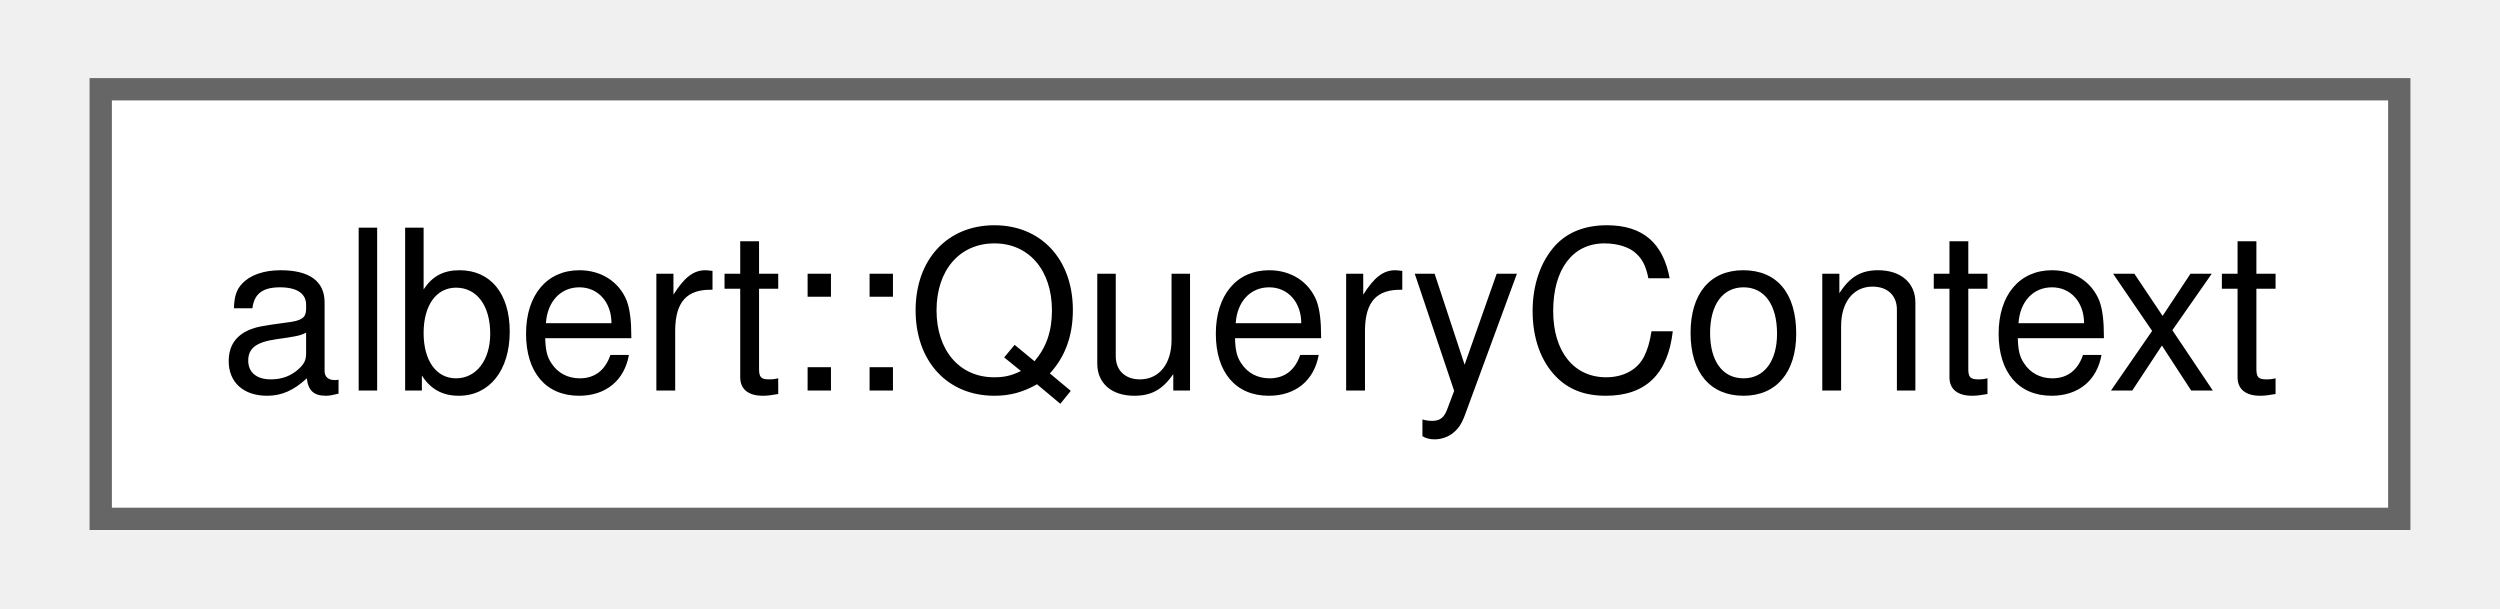
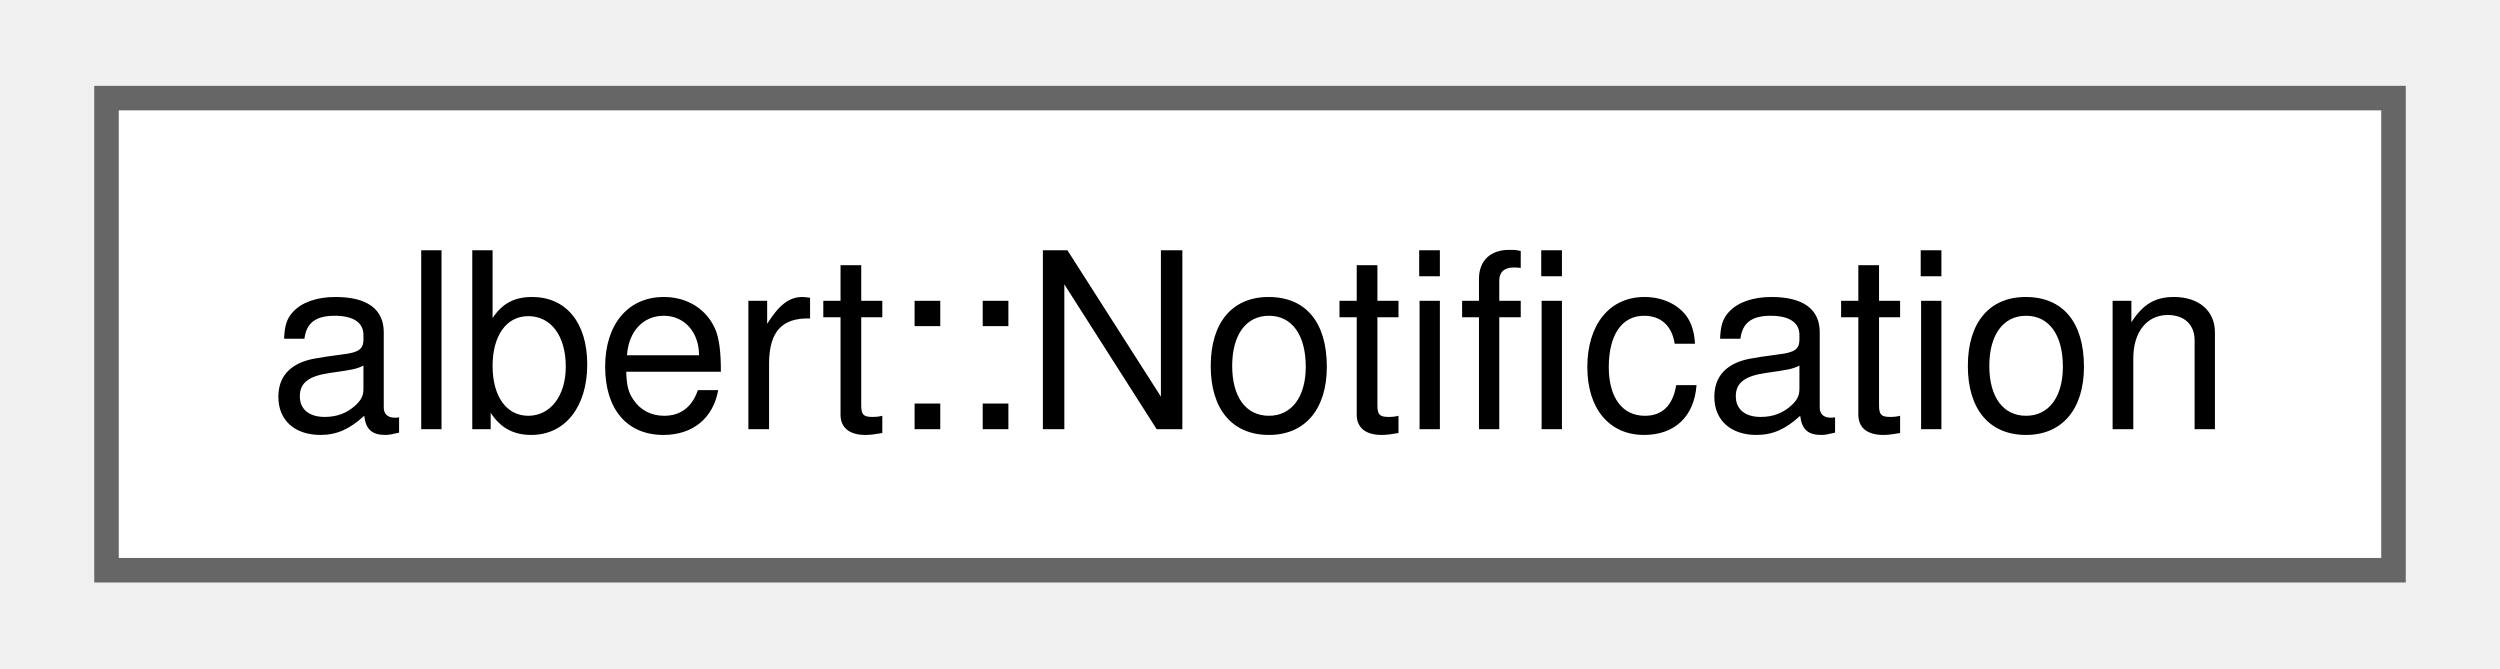
- <svg xmlns="http://www.w3.org/2000/svg" xmlns:xlink="http://www.w3.org/1999/xlink" width="111pt" height="27pt" viewBox="0.00 0.00 111.00 27.25">
+ <svg xmlns="http://www.w3.org/2000/svg" xmlns:xlink="http://www.w3.org/1999/xlink" width="101pt" height="27pt" viewBox="0.00 0.00 101.25 27.25">
  <g id="graph0" class="graph" transform="scale(1 1) rotate(0) translate(4 23.25)">
    <g id="Node000000" class="node">
      <g id="a_Node000000">
-         <a xlink:href="classalbert_1_1QueryContext.html" target="_top" xlink:title="Query interface.">
-           <polygon fill="white" stroke="#666666" points="103,-19.25 0,-19.25 0,0 103,0 103,-19.25" />
-           <text text-anchor="middle" x="51.5" y="-5.75" font-family="Helvetica,sans-Serif" font-size="10.00">albert::QueryContext</text>
+         <a xlink:href="classalbert_1_1Notification.html" target="_top" xlink:title="The notification class.">
+           <polygon fill="white" stroke="#666666" points="93.25,-19.25 0,-19.25 0,0 93.25,0 93.25,-19.25" />
+           <text text-anchor="middle" x="46.62" y="-5.75" font-family="Helvetica,sans-Serif" font-size="10.00">albert::Notification</text>
        </a>
      </g>
    </g>
  </g>
</svg>
